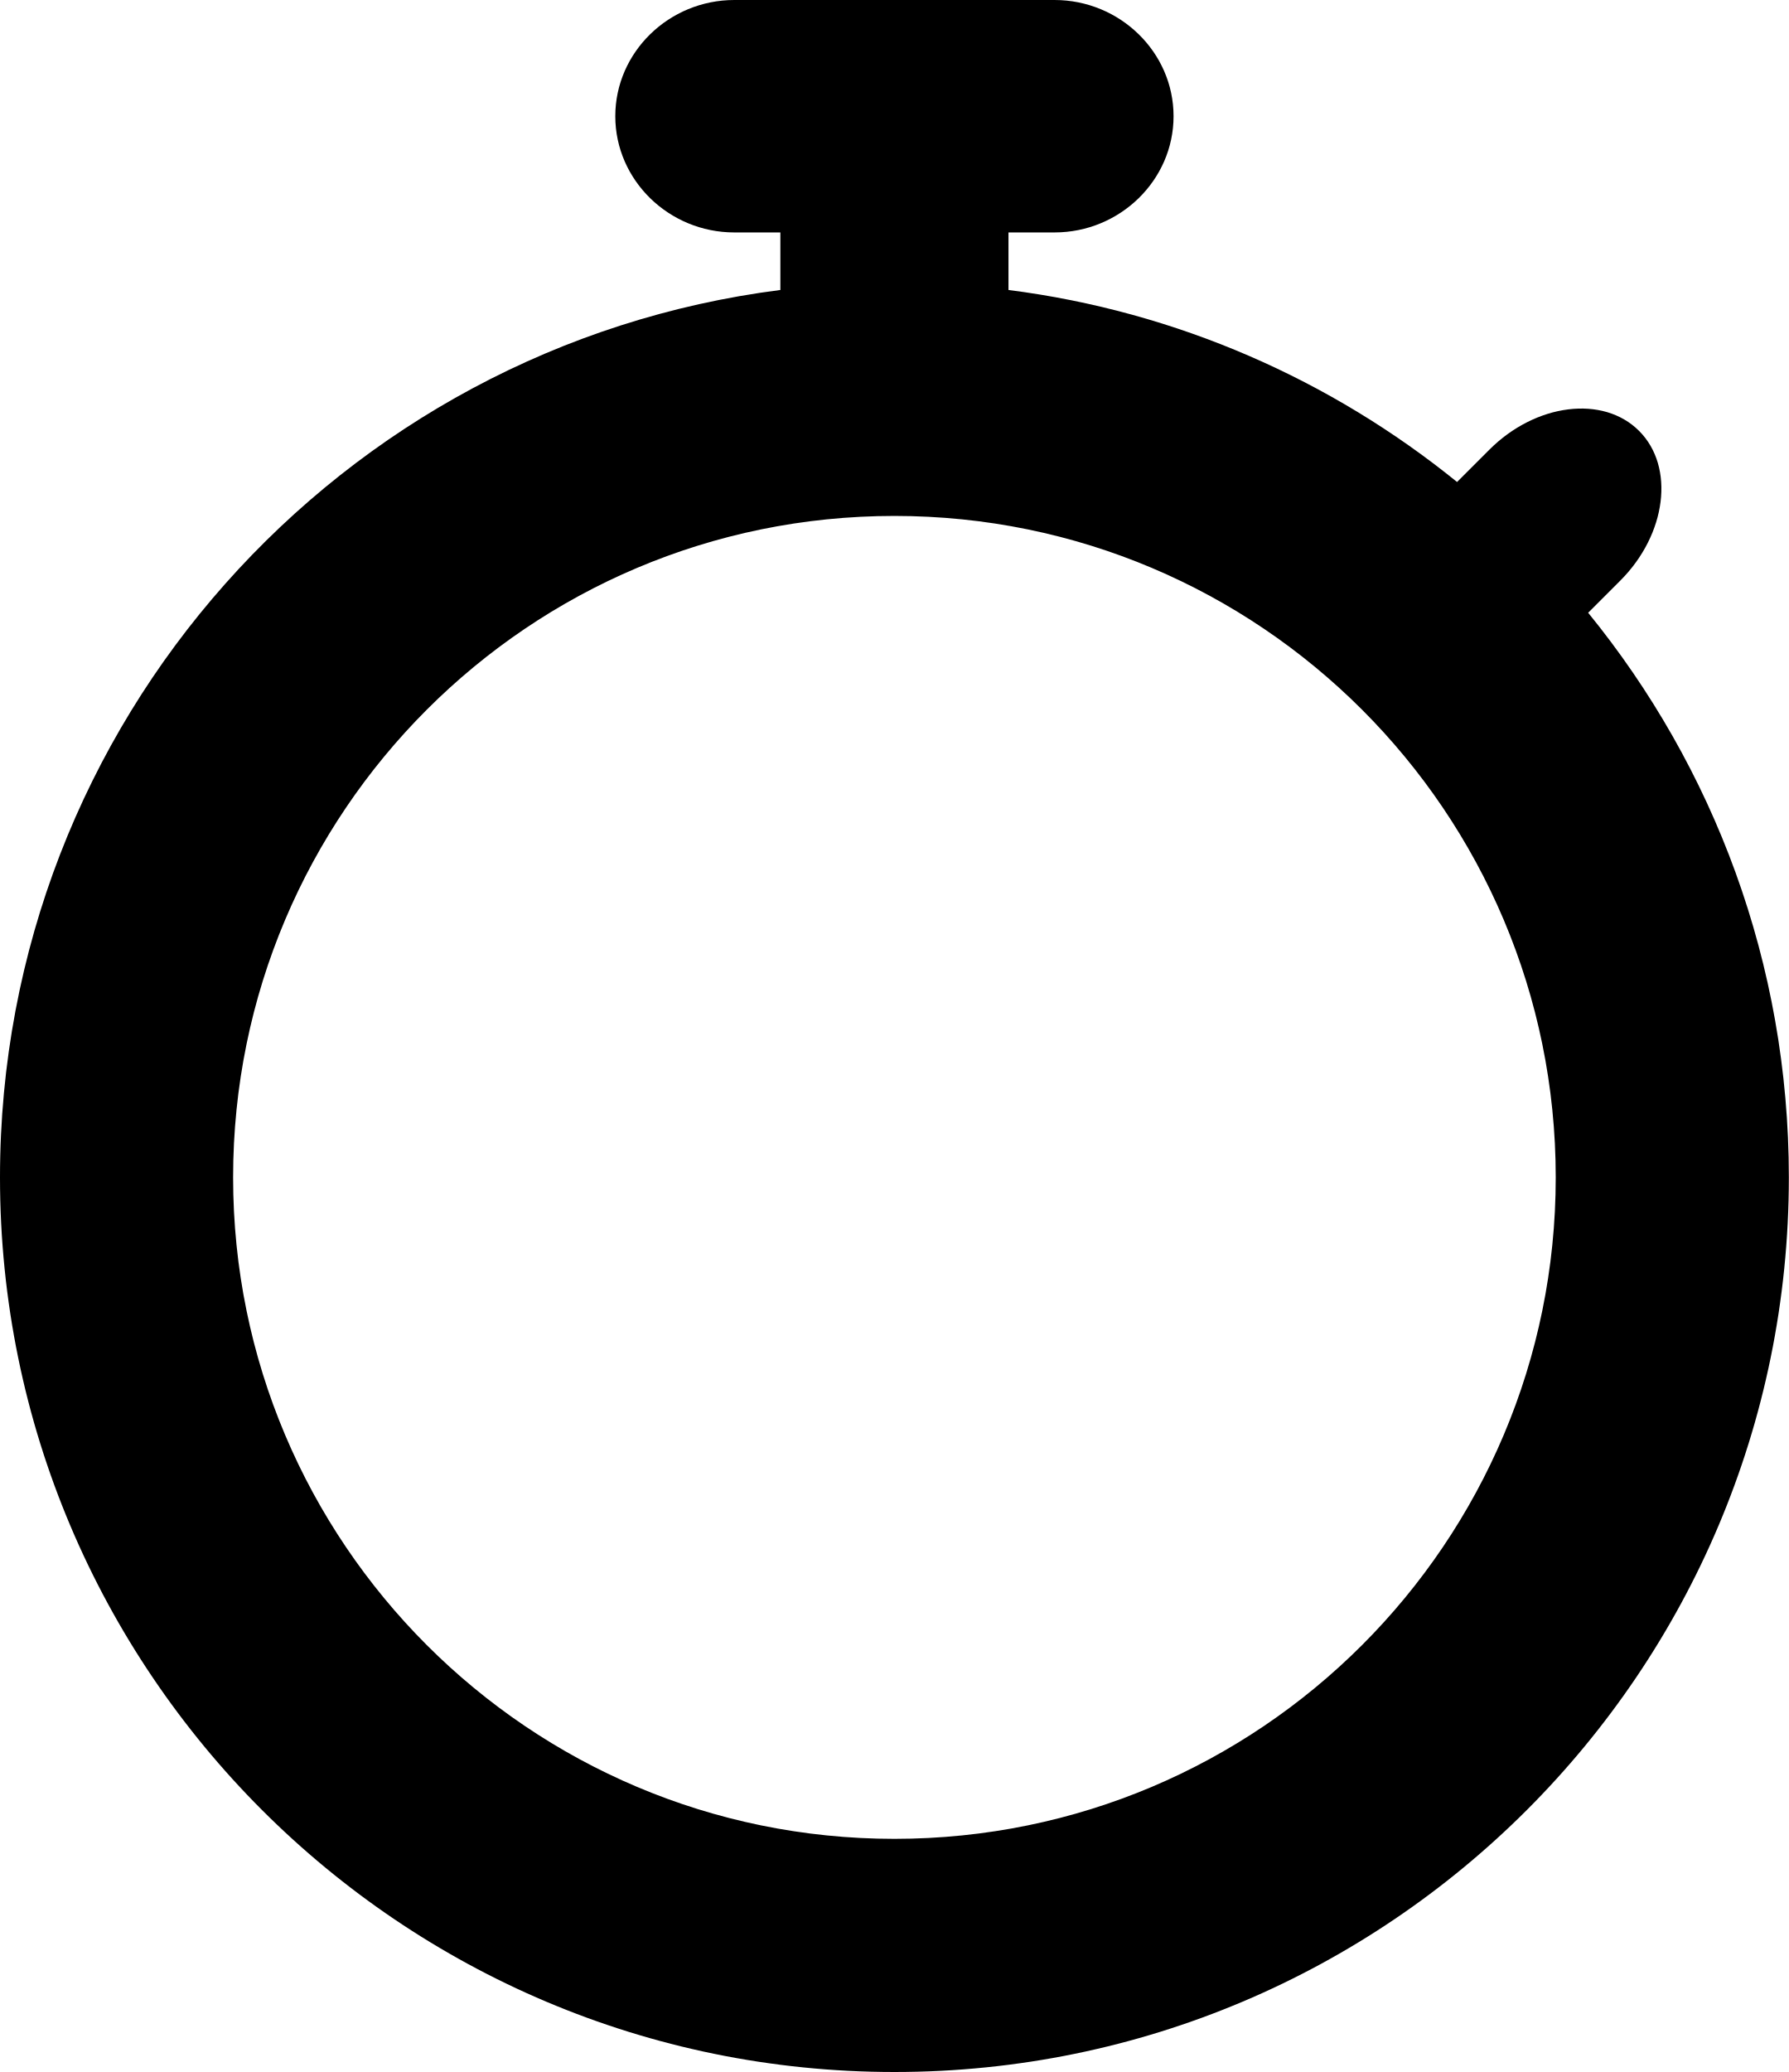
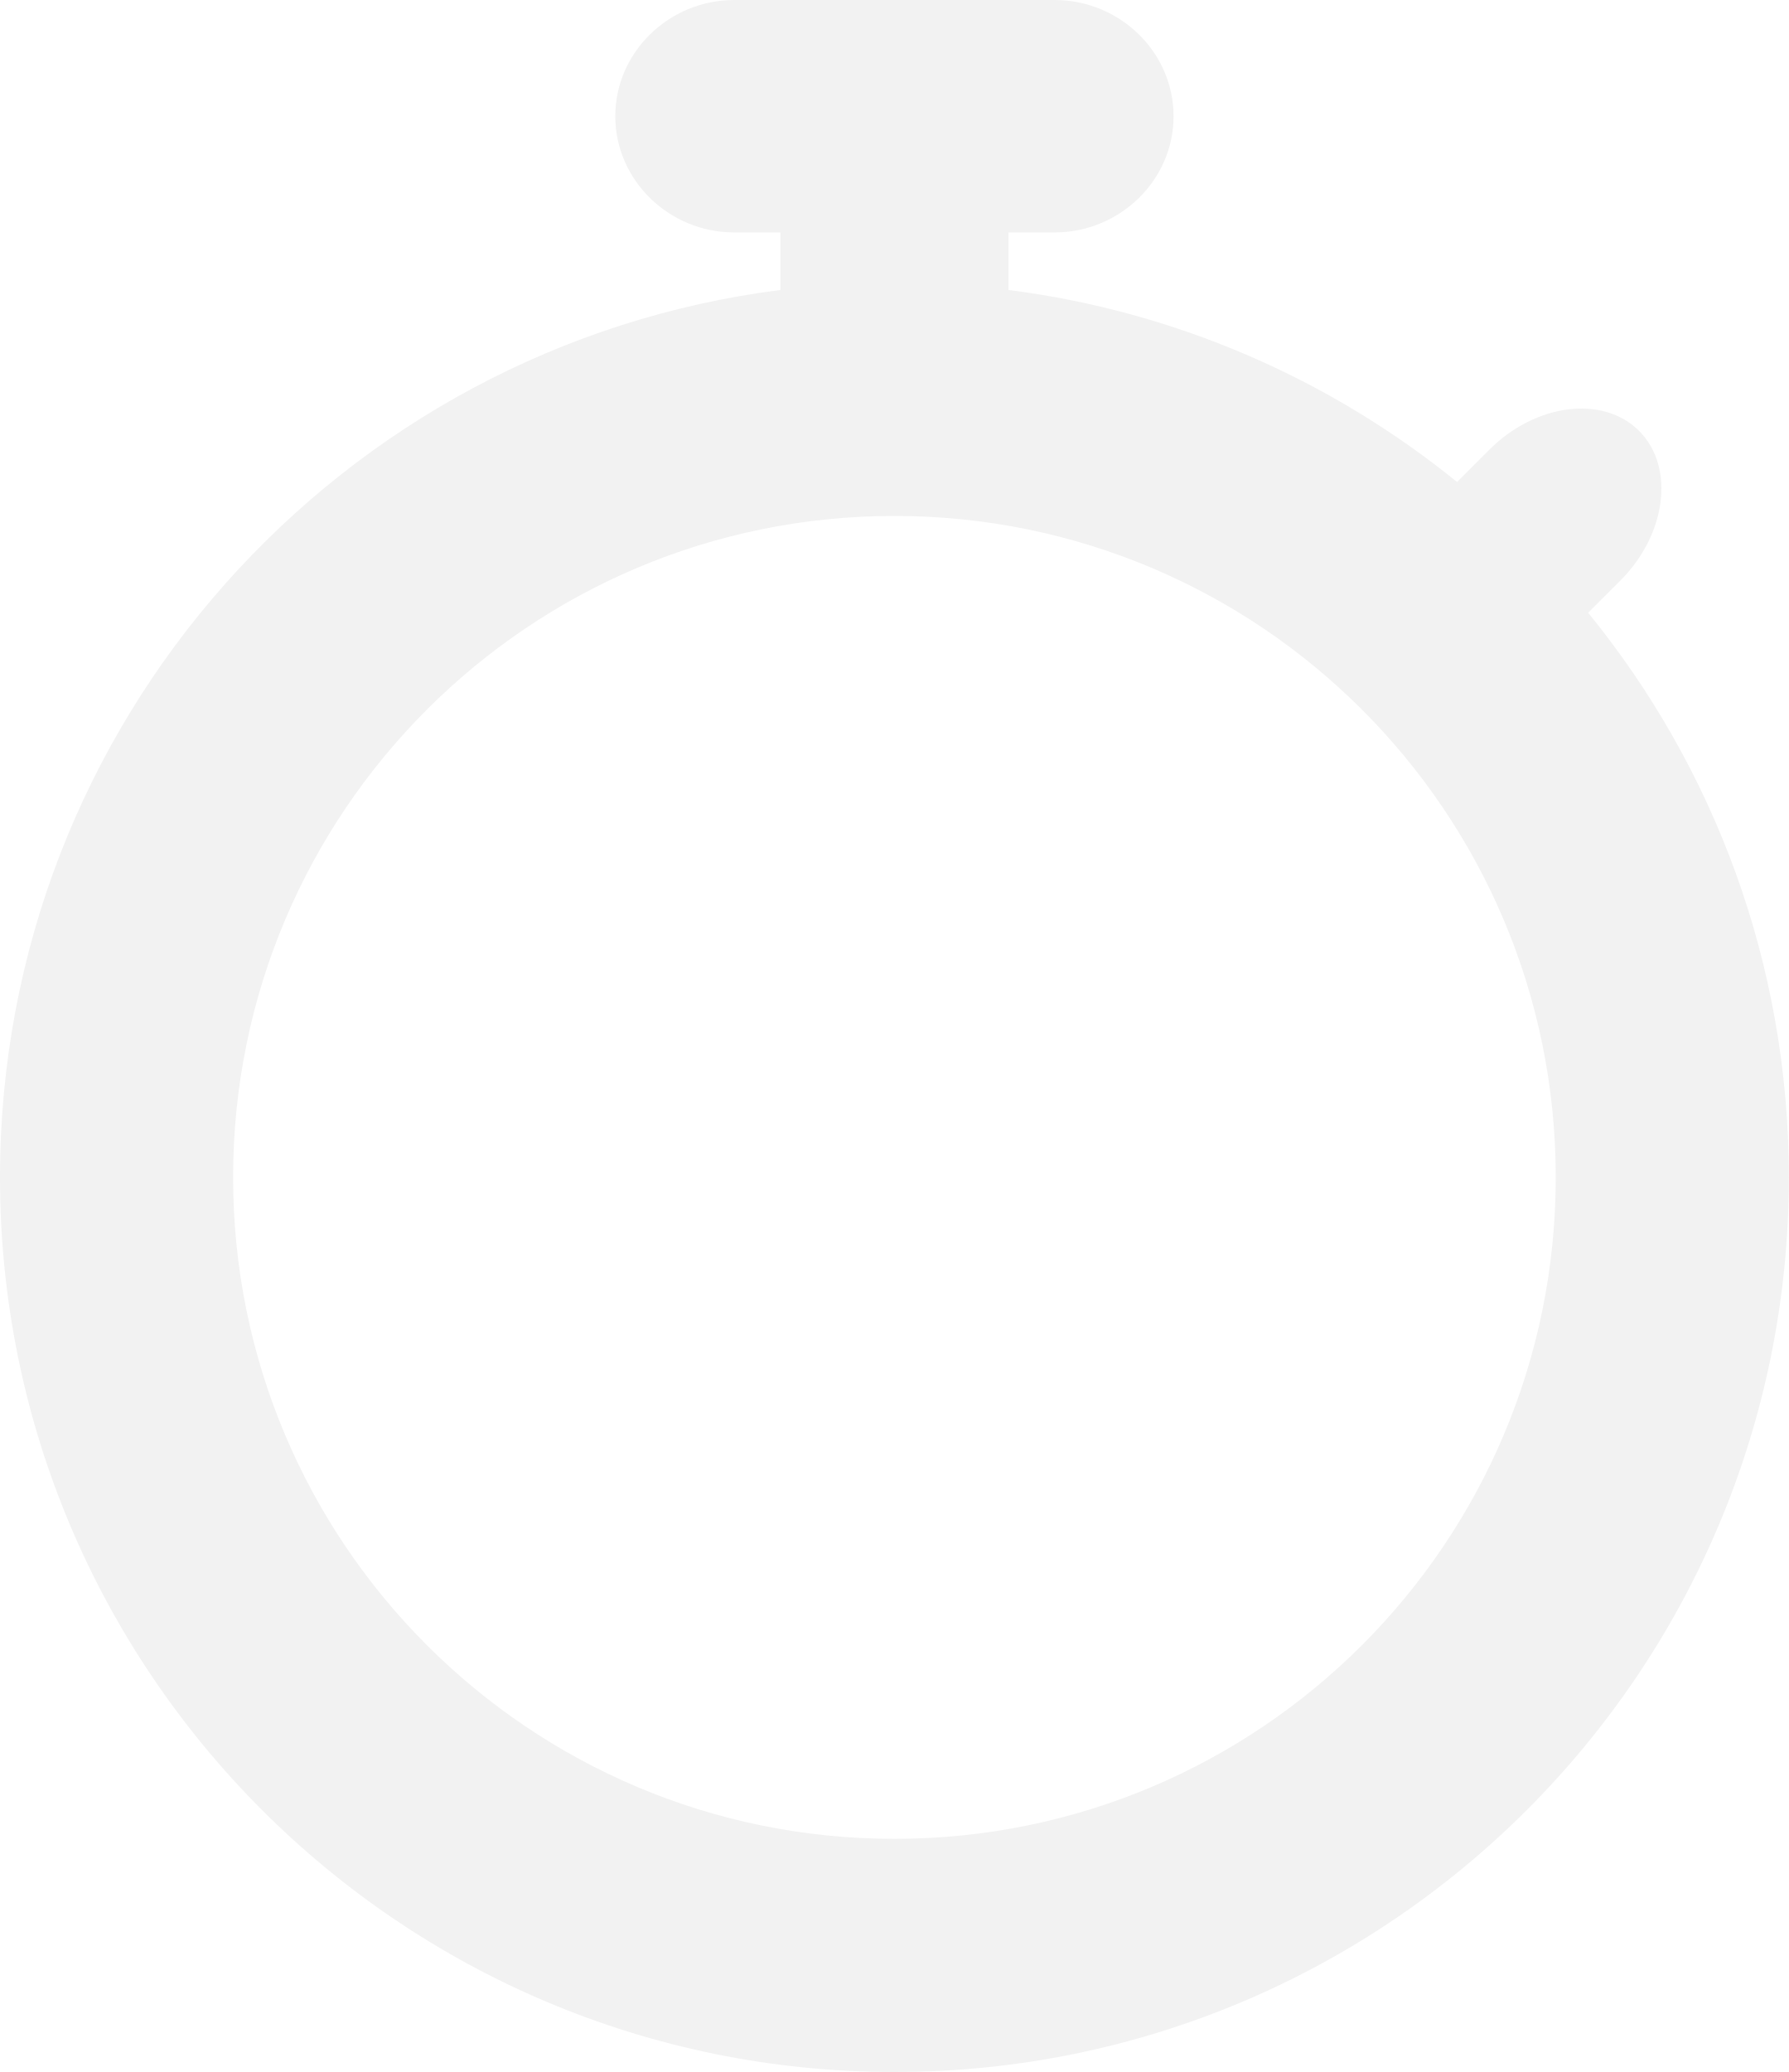
<svg xmlns="http://www.w3.org/2000/svg" version="1.1" id="Layer_1" x="0px" y="0px" width="298px" height="345.097px" viewBox="0 0 298 345.097" enable-background="new 0 0 298 345.097" xml:space="preserve">
-   <path d="M264.568,102.055l5.355-5.355c7.717-7.717,9.124-18.938,3.126-24.935c-5.997-5.997-17.217-4.59-24.934,3.127l-5.386,5.385 C221.768,63.292,196.11,51.875,168,48.297v-9.583h7.658c10.914,0,19.843-8.711,19.843-19.357S186.573,0,175.659,0h-53.317  c-10.913,0-19.842,8.711-19.842,19.357s8.929,19.357,19.842,19.357H130v9.583C56.681,57.629,0,120.244,0,196.097  c0,82.291,66.709,149,149,149c82.29,0,149-66.709,149-149C298,160.434,285.465,127.703,264.568,102.055z M149,306.264 c-60.844,0-110.167-49.323-110.167-110.167S88.156,85.93,149,85.93c60.843,0,110.167,49.323,110.167,110.167  S209.843,306.264,149,306.264z" />
+   <path fill="#f2f2f2" d="M264.568,102.055l5.355-5.355c7.717-7.717,9.124-18.938,3.126-24.935c-5.997-5.997-17.217-4.59-24.934,3.127l-5.386,5.385 C221.768,63.292,196.11,51.875,168,48.297v-9.583h7.658c10.914,0,19.843-8.711,19.843-19.357S186.573,0,175.659,0h-53.317  c-10.913,0-19.842,8.711-19.842,19.357s8.929,19.357,19.842,19.357H130v9.583C56.681,57.629,0,120.244,0,196.097  c0,82.291,66.709,149,149,149c82.29,0,149-66.709,149-149C298,160.434,285.465,127.703,264.568,102.055z M149,306.264 c-60.844,0-110.167-49.323-110.167-110.167S88.156,85.93,149,85.93c60.843,0,110.167,49.323,110.167,110.167  S209.843,306.264,149,306.264z" />
</svg>
